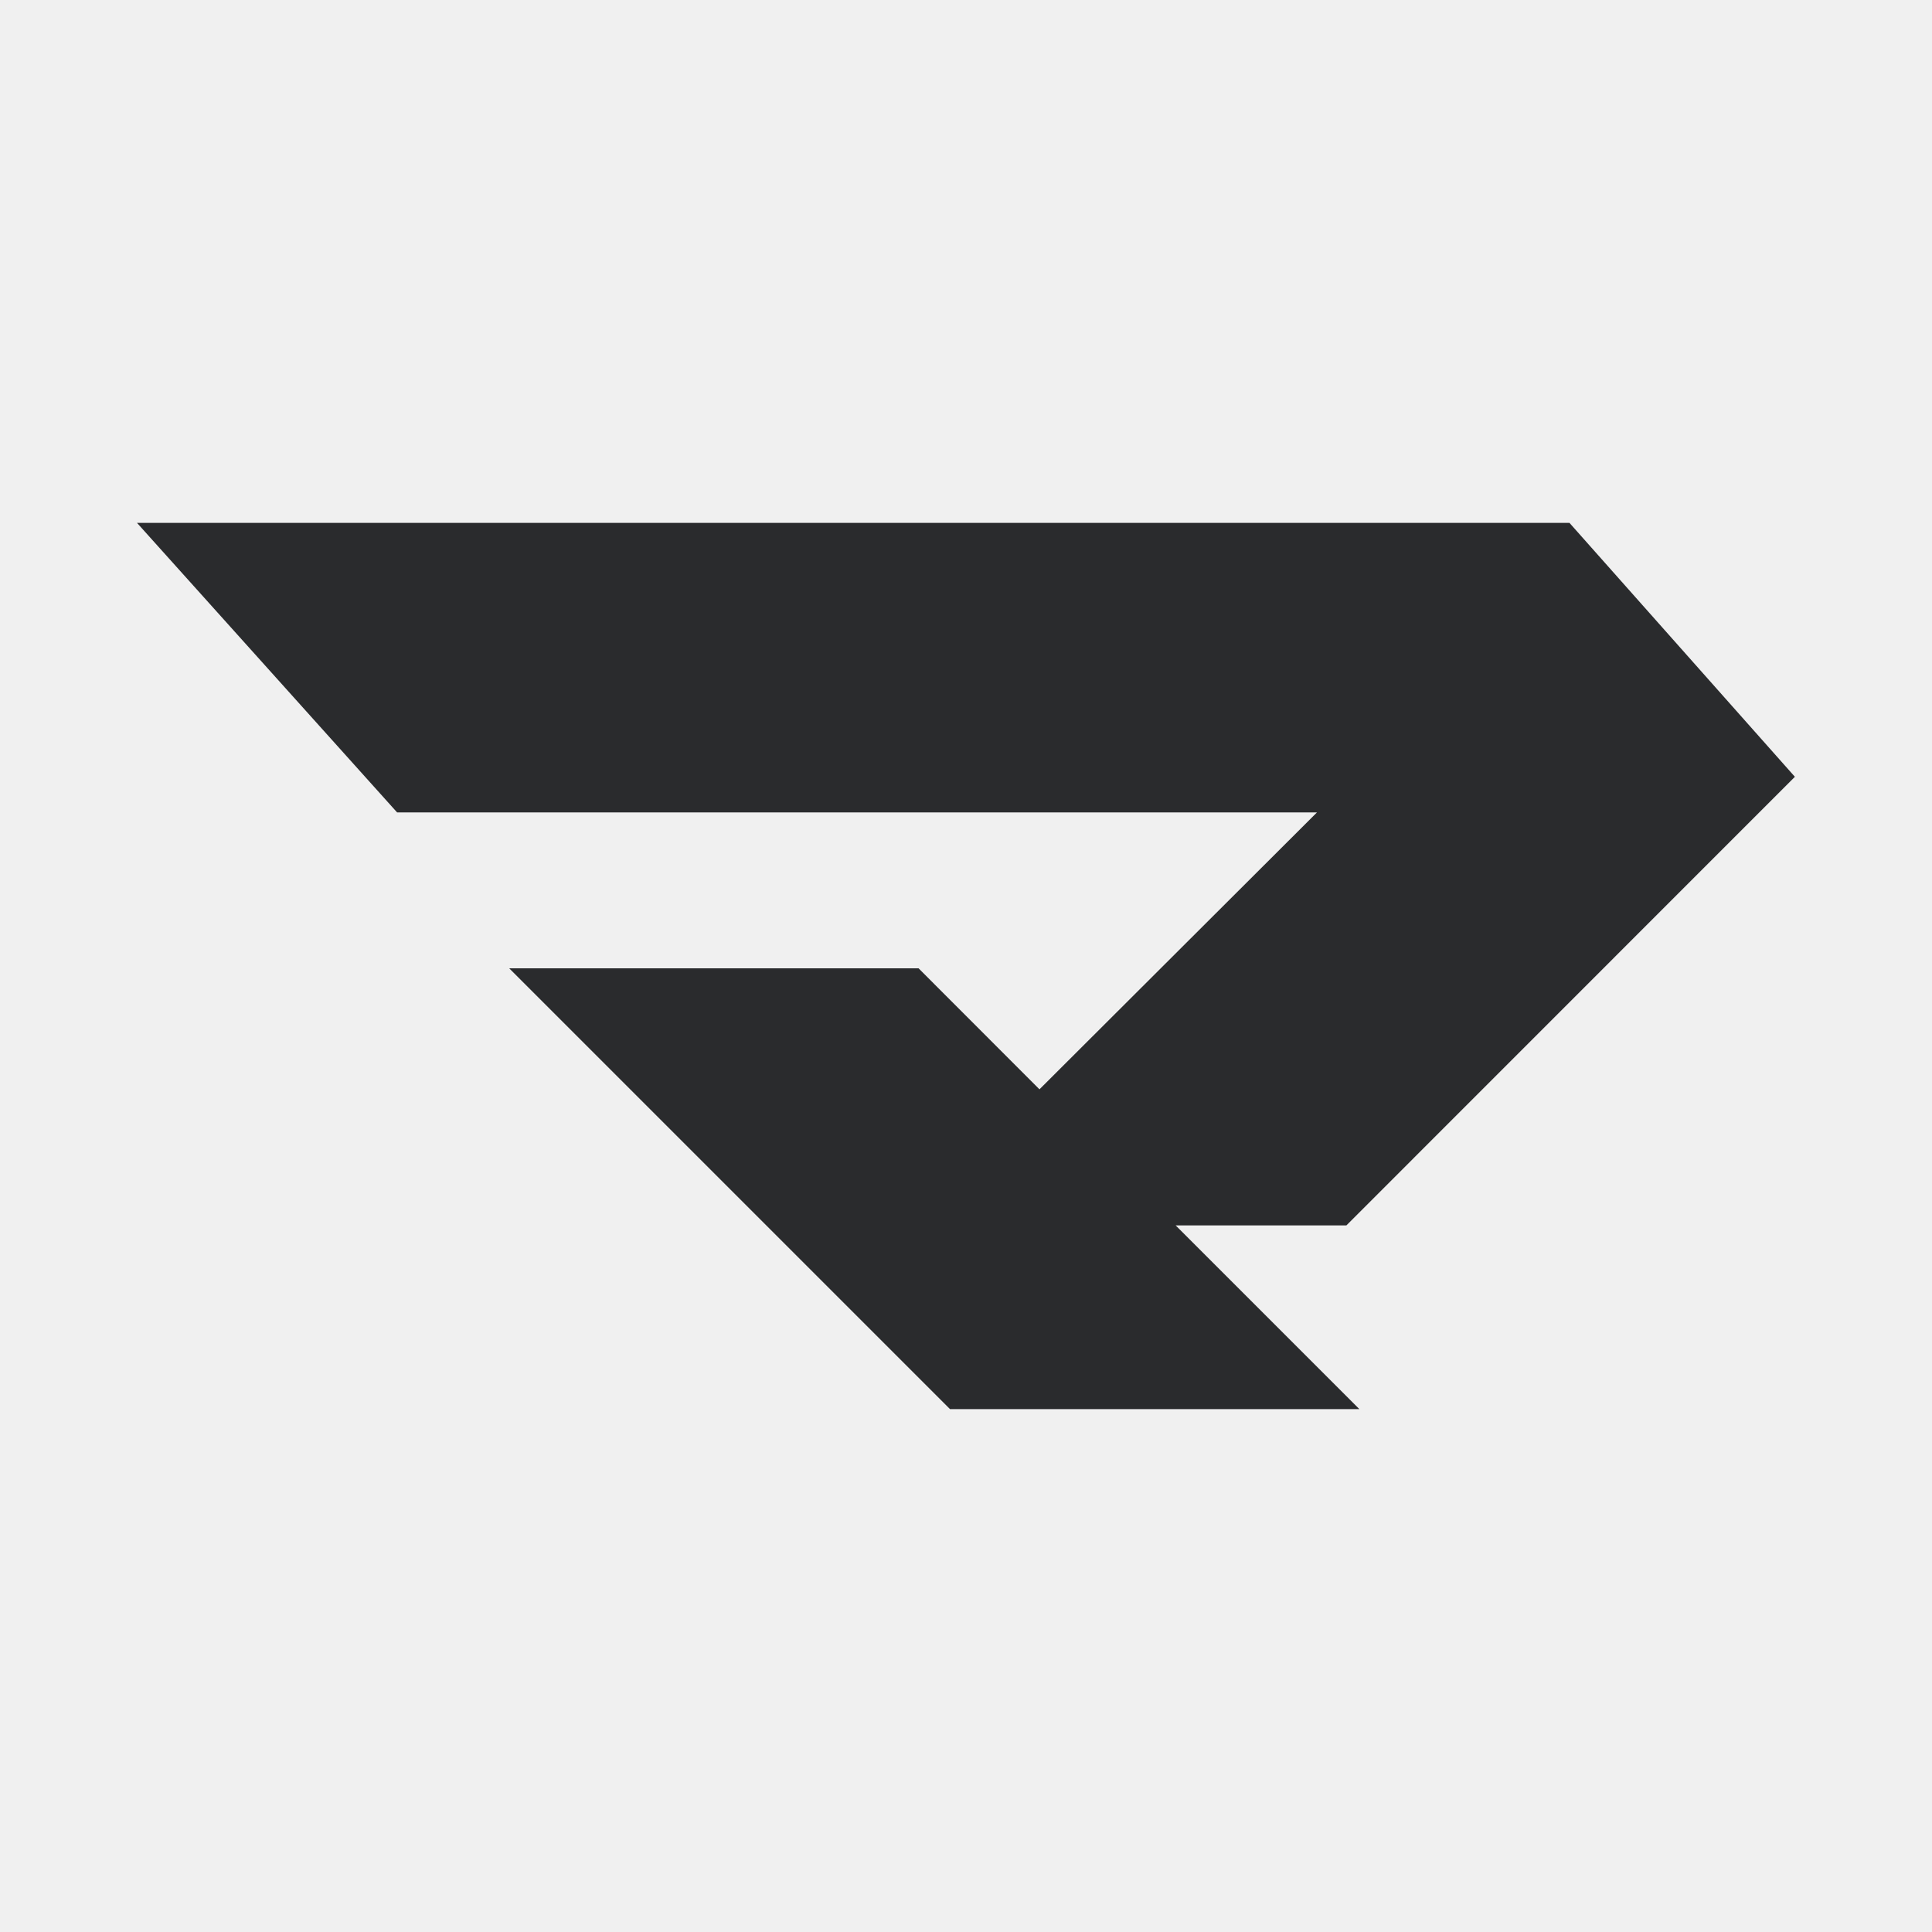
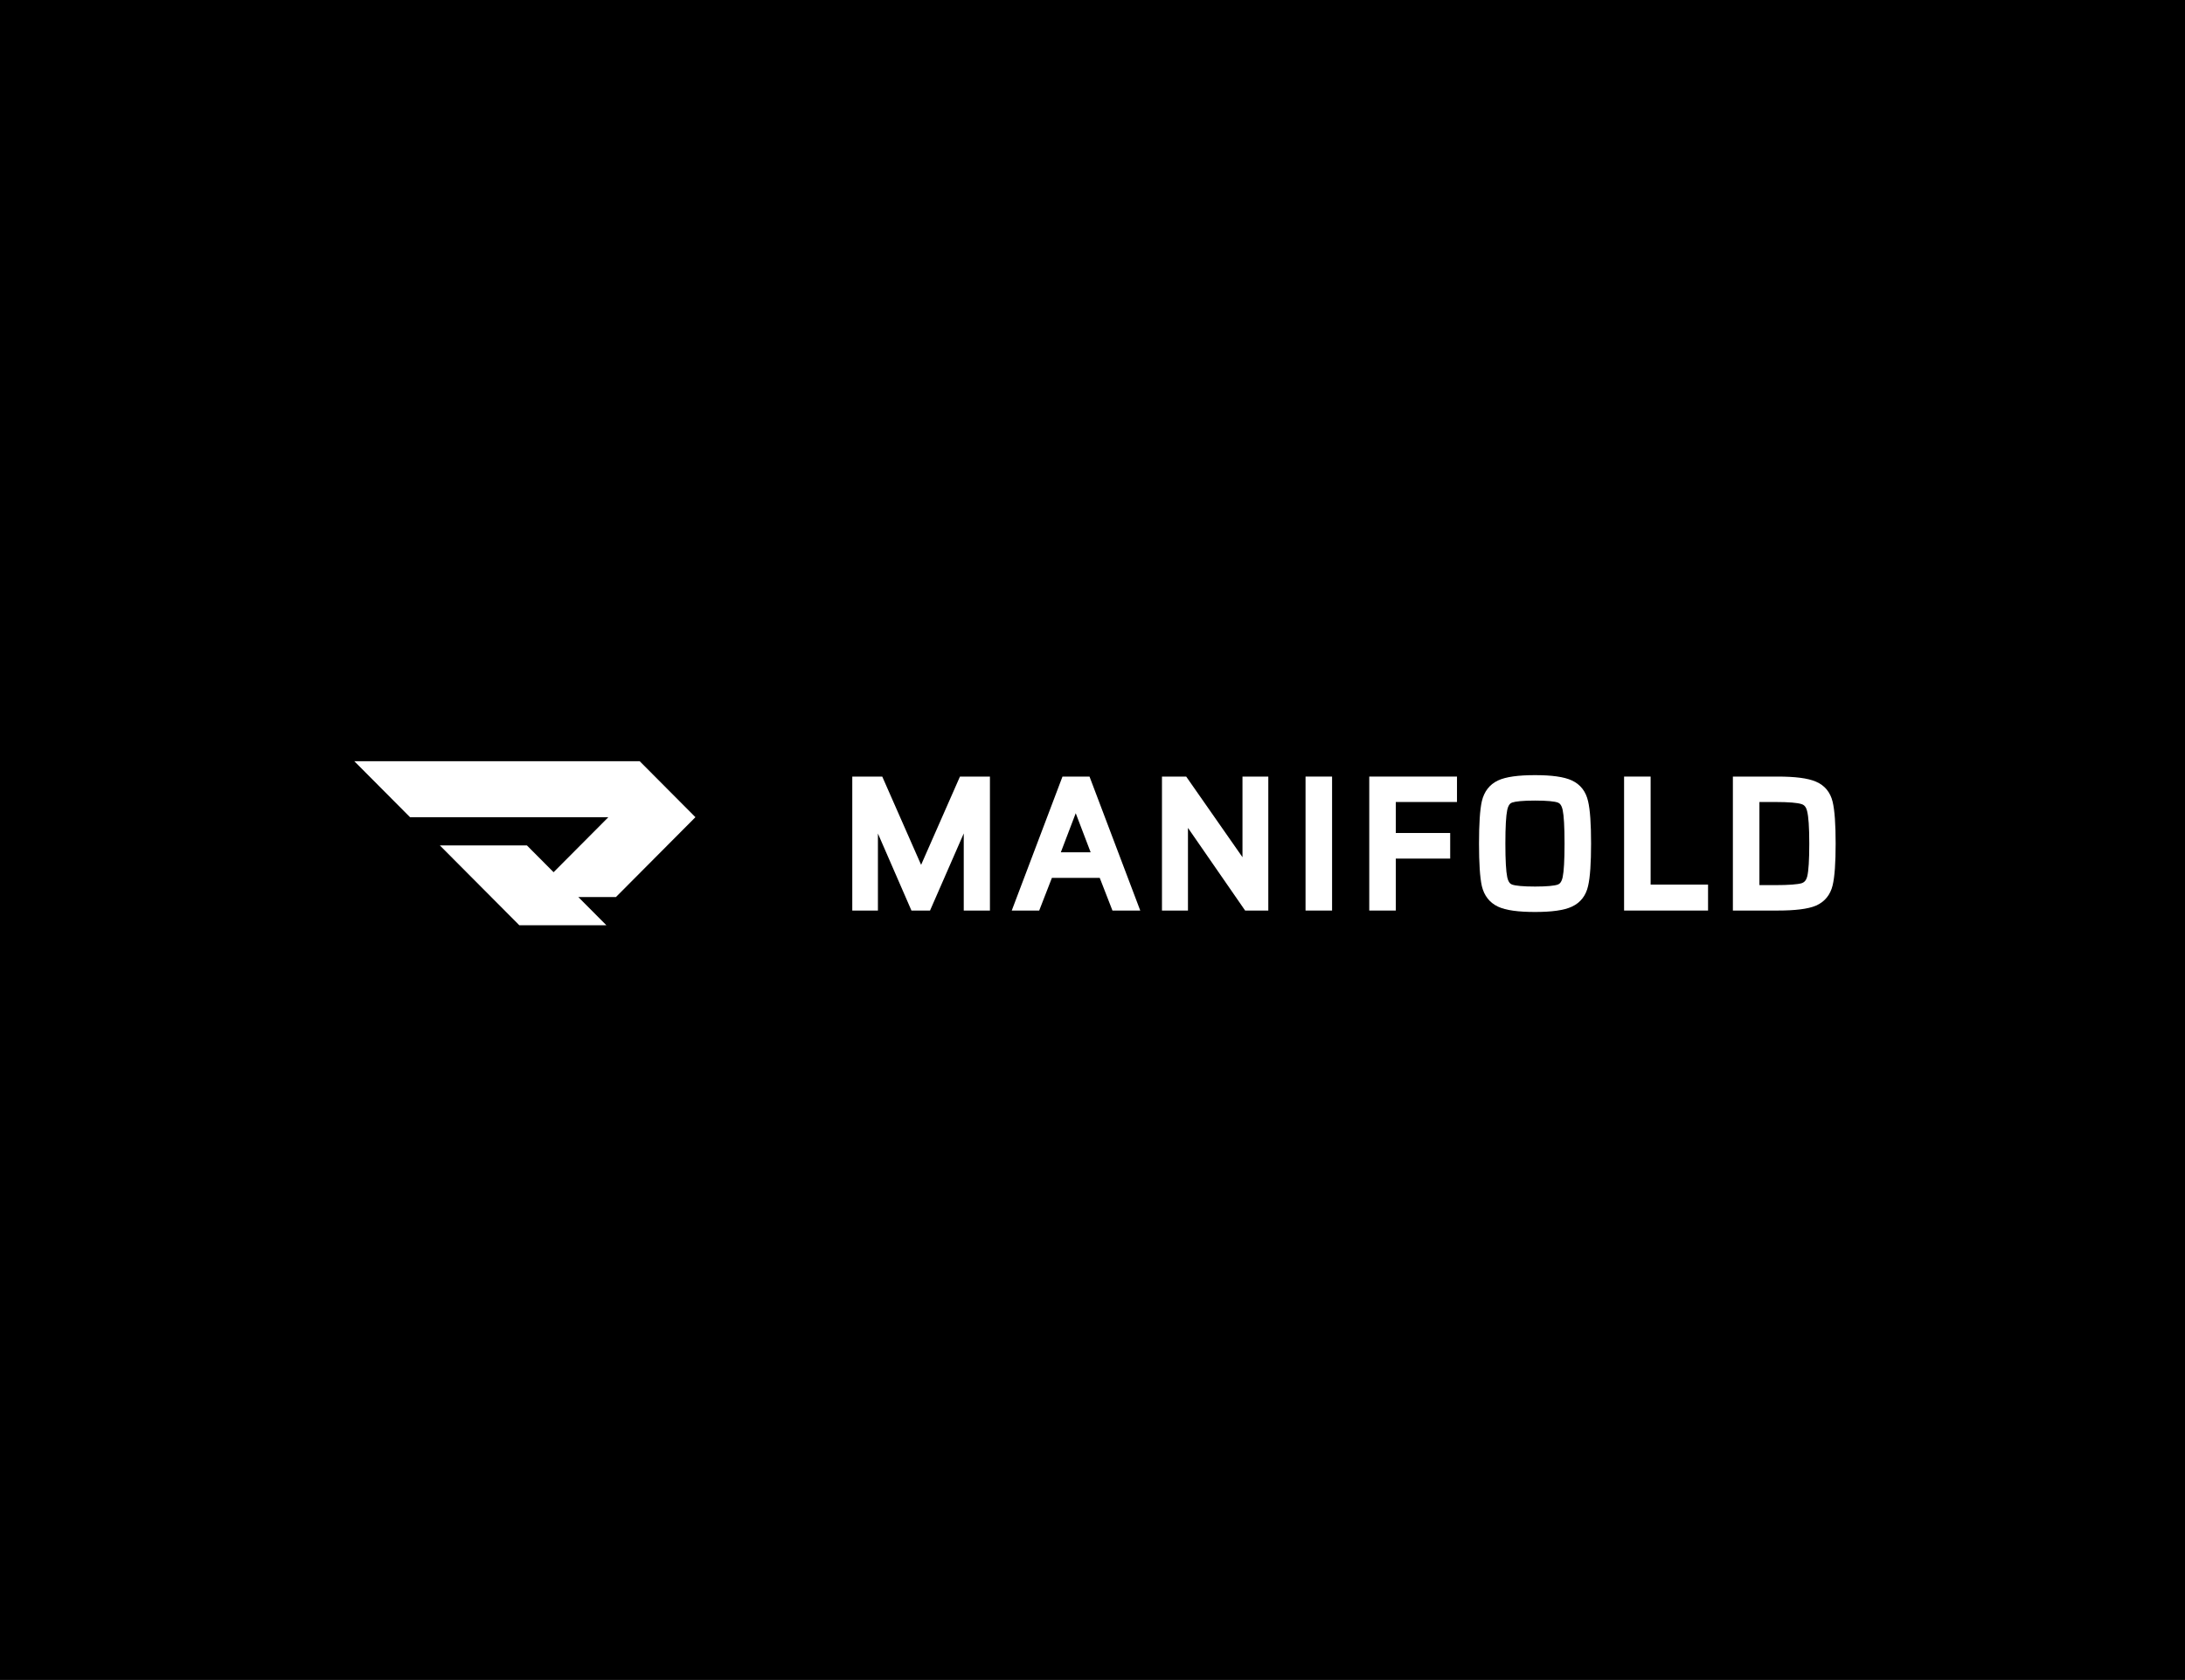
- <svg xmlns="http://www.w3.org/2000/svg" viewBox="0 0 165.42 165.42">
+ <svg xmlns="http://www.w3.org/2000/svg" width="333" height="256" viewBox="0 0 333 256" fill="none">
+   <rect width="333" height="256" fill="black" />
+   <g clip-path="url(#clip0_3521_17126)">
+     <path d="M146.878 138.756V127.003L141.739 138.756H138.908L133.798 127.018V138.756H129.889V118.34H134.457L140.379 131.791L146.301 118.34H150.868V138.756H146.878Z" fill="white" />
+     <path fill-rule="evenodd" clip-rule="evenodd" d="M169.54 138.756L167.604 133.777H160.313L158.377 138.756H154.193L161.926 118.34H166.045L173.778 138.756H169.54ZM163.945 123.924L161.674 129.875H166.216L163.945 123.924Z" fill="white" />
+     <path d="M189.762 138.756L181.049 126.16V138.756H177.087V118.34H180.779L189.358 130.628V118.34H193.293V138.756H189.762Z" fill="white" />
+     <path d="M198.968 138.756V118.34H203.012V138.756H198.968Z" fill="white" />
+     <path d="M208.679 138.756V118.34H222.049V122.214H212.723V126.937H221.013V130.839H212.723V138.756H208.679Z" fill="white" />
+     <path fill-rule="evenodd" clip-rule="evenodd" d="M225.836 135.023L225.835 135.016C225.54 133.683 225.406 131.506 225.406 128.548C225.406 125.591 225.54 123.421 225.835 122.105L225.836 122.1L225.837 122.096C226.18 120.641 226.995 119.551 228.291 118.938C229.512 118.362 231.443 118.122 233.945 118.122C236.429 118.122 238.349 118.361 239.569 118.937C240.883 119.549 241.702 120.639 242.027 122.1C242.342 123.423 242.484 125.596 242.484 128.548C242.484 131.503 242.341 133.685 242.026 135.023C241.7 136.471 240.879 137.549 239.569 138.158C238.349 138.734 236.429 138.973 233.945 138.973C231.443 138.973 229.512 138.734 228.291 138.157C226.999 137.547 226.182 136.469 225.838 135.03L225.836 135.023ZM233.945 135.099C235.813 135.099 236.924 134.974 237.42 134.796C237.697 134.696 237.993 134.429 238.158 133.65C238.338 132.806 238.44 131.131 238.44 128.548C238.44 125.965 238.338 124.29 238.158 123.446C237.993 122.667 237.697 122.4 237.42 122.3C236.924 122.121 235.813 121.997 233.945 121.997C232.085 121.997 230.96 122.12 230.44 122.301C230.164 122.402 229.869 122.67 229.704 123.446C229.525 124.29 229.423 125.965 229.423 128.548C229.423 131.131 229.525 132.806 229.704 133.65C229.869 134.426 230.164 134.694 230.44 134.795C230.96 134.976 232.085 135.099 233.945 135.099Z" fill="white" />
+     <path d="M247.514 118.34H251.559V134.8H260.312V138.756H247.514V118.34Z" fill="white" />
+     <path fill-rule="evenodd" clip-rule="evenodd" d="M264.096 118.34H270.917C273.522 118.34 275.513 118.57 276.762 119.117C278.096 119.683 278.947 120.734 279.296 122.172C279.614 123.477 279.757 125.627 279.757 128.548C279.757 131.469 279.614 133.618 279.296 134.924C278.947 136.362 278.097 137.419 276.768 138.004L276.762 138.006L276.757 138.009C275.513 138.534 273.524 138.756 270.917 138.756H264.096V118.34ZM275.41 123.612L275.408 123.604C275.245 122.922 274.94 122.648 274.551 122.534L274.539 122.53L274.527 122.526C273.946 122.338 272.66 122.214 270.535 122.214H268.14V134.881H270.535C272.67 134.881 273.973 134.768 274.566 134.593C274.973 134.462 275.275 134.172 275.436 133.518C275.627 132.722 275.739 131.096 275.739 128.548C275.739 126.017 275.617 124.407 275.412 123.62L275.41 123.612Z" fill="white" />
+     <path d="M54 116.002L62.491 124.531L92.715 124.53L84.368 132.913L80.304 128.831H67.035L79.15 141H92.419L88.136 136.698H93.87L105.985 124.529L105.985 124.529L97.494 116L54 116.002Z" fill="white" />
+   </g>
  <defs>
-     <style>.cls-1{fill:#2a2b2d;fill-rule:evenodd;}.cls-2{fill:none;}</style>
+     <clipPath id="clip0_3521_17126">
+       <rect width="226" height="25" fill="white" transform="translate(54 116)" />
+     </clipPath>
  </defs>
-   <g id="Capa_2" data-name="Capa 2">
-     <g id="Capa_1-2" data-name="Capa 1">
-       <path class="cls-1" d="M134.38,44.77H11.73L34,69.56h78.76L89,93.27,78.65,82.91H43.6l37.74,37.74h35.05l-15.73-15.73h14.62l38.4-38.41Z" />
-       <rect class="cls-2" width="165.42" height="165.42" />
-     </g>
-   </g>
</svg>
